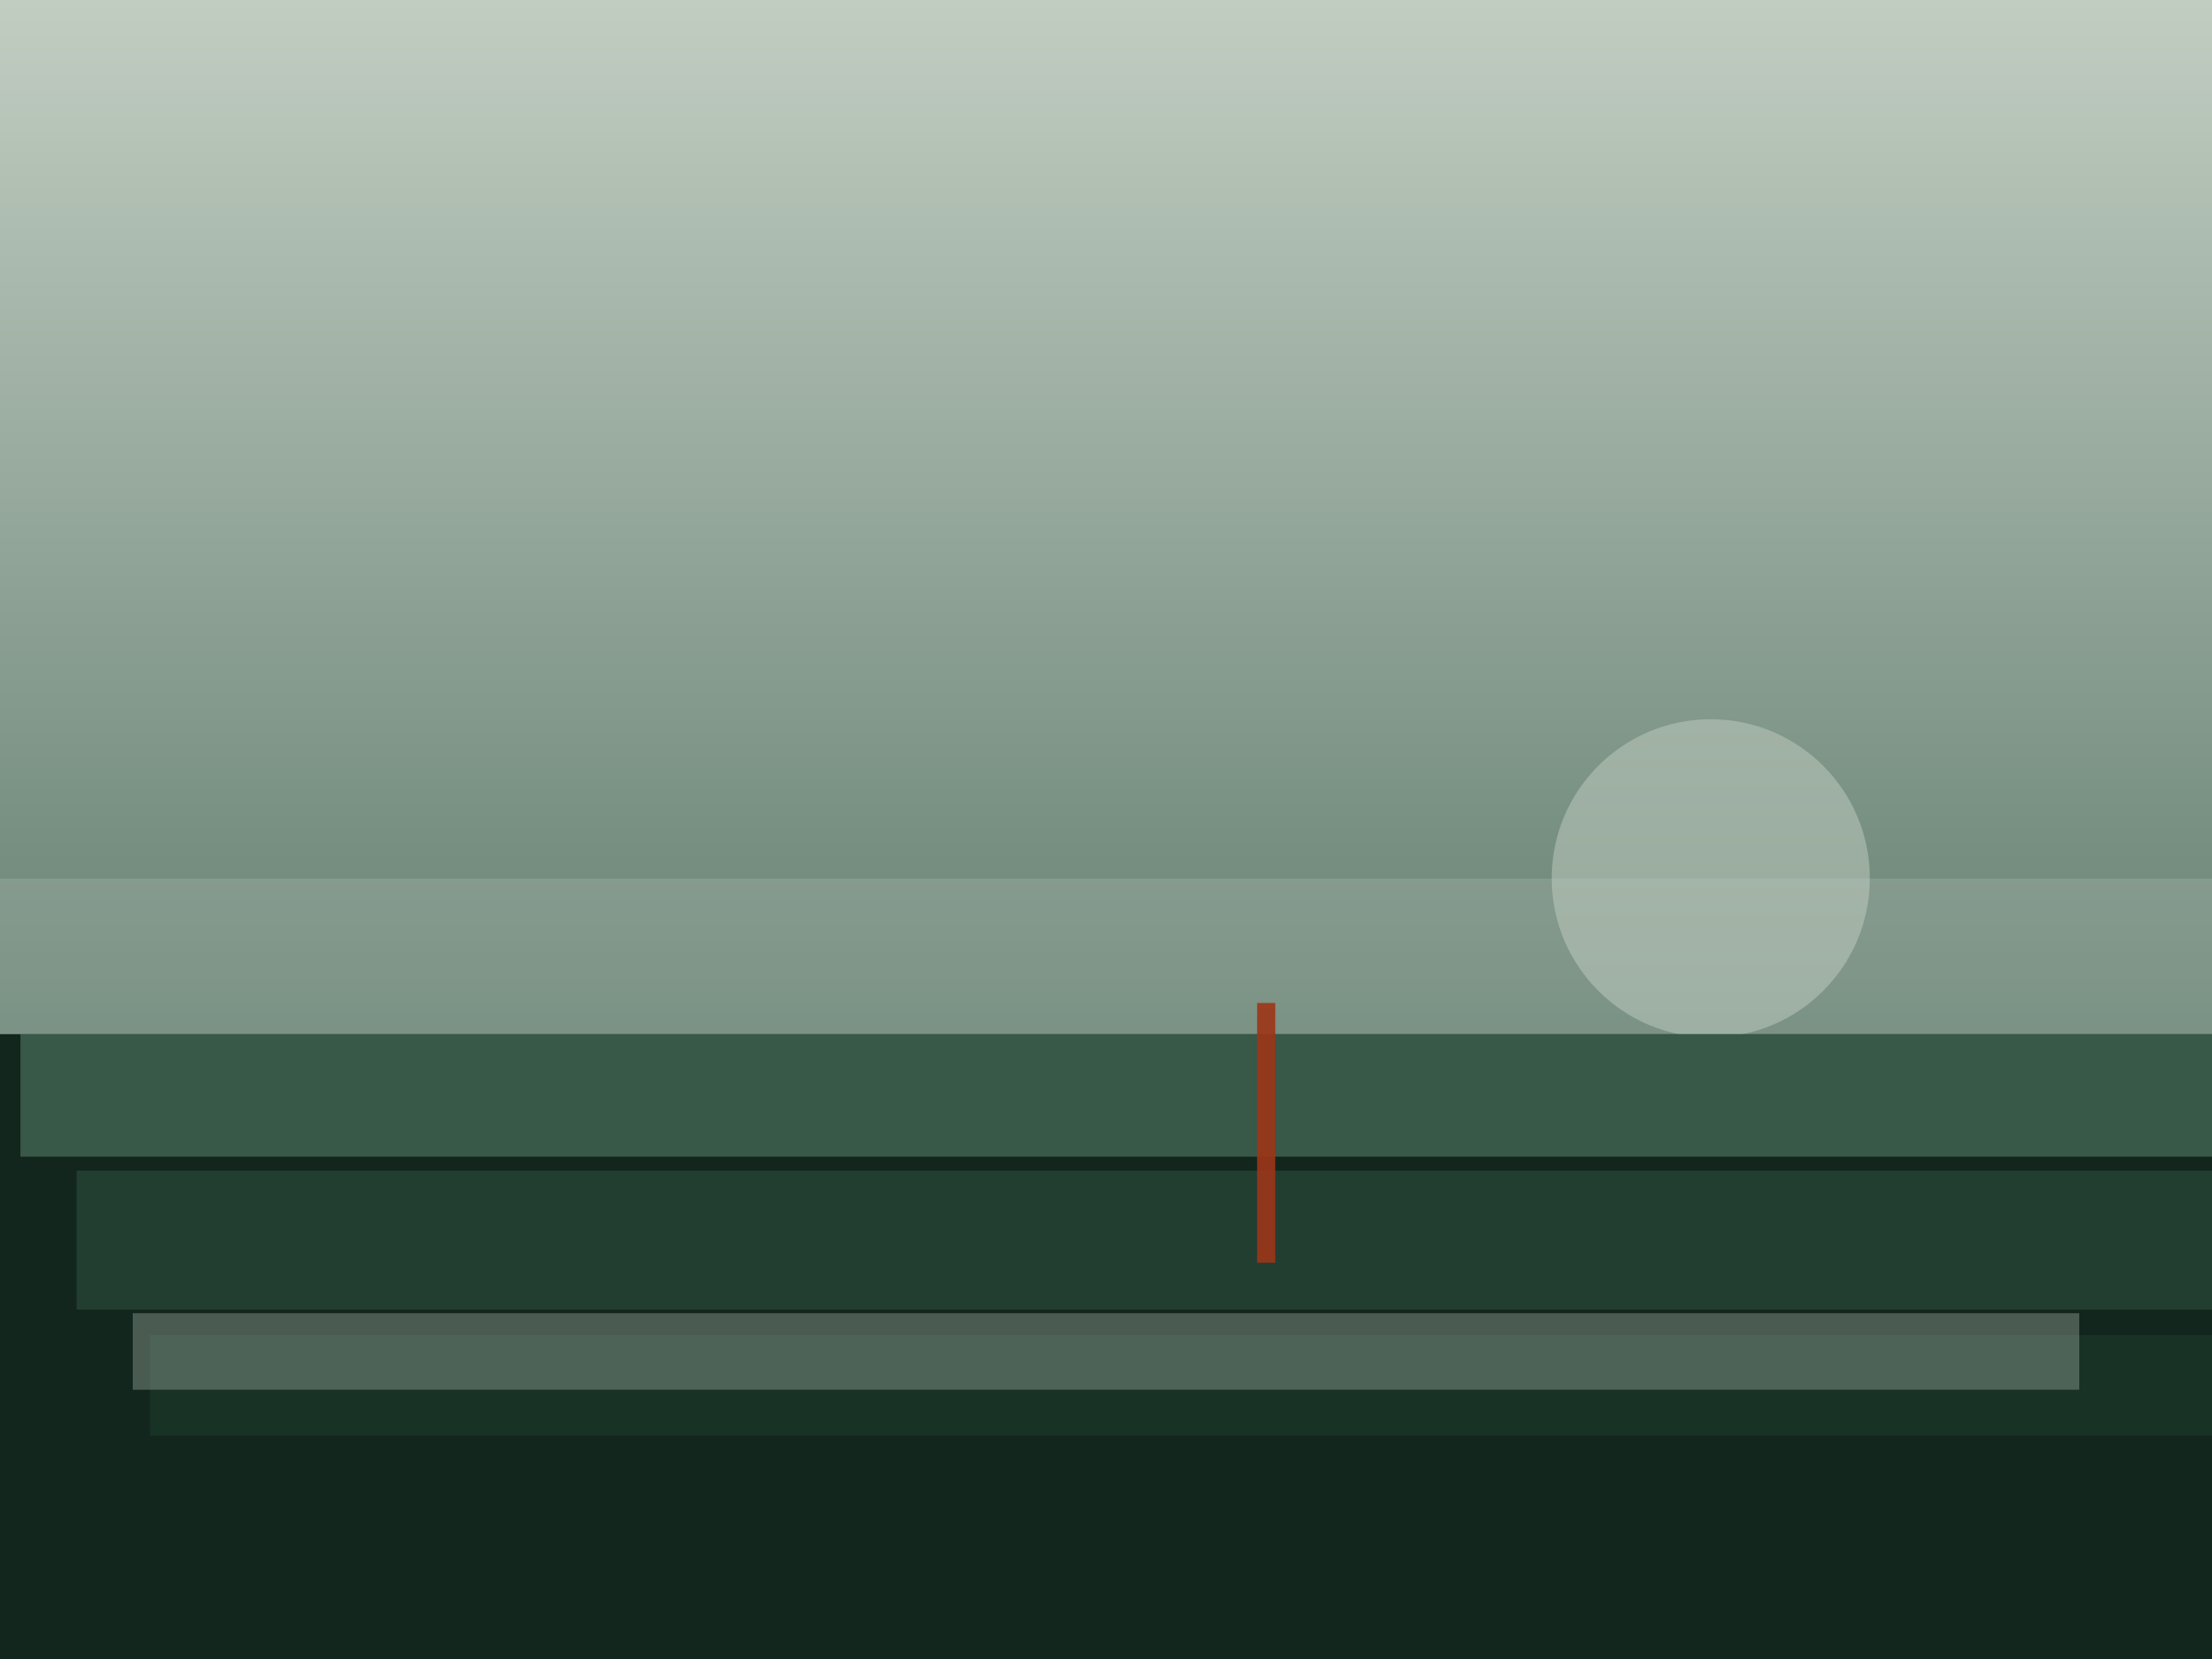
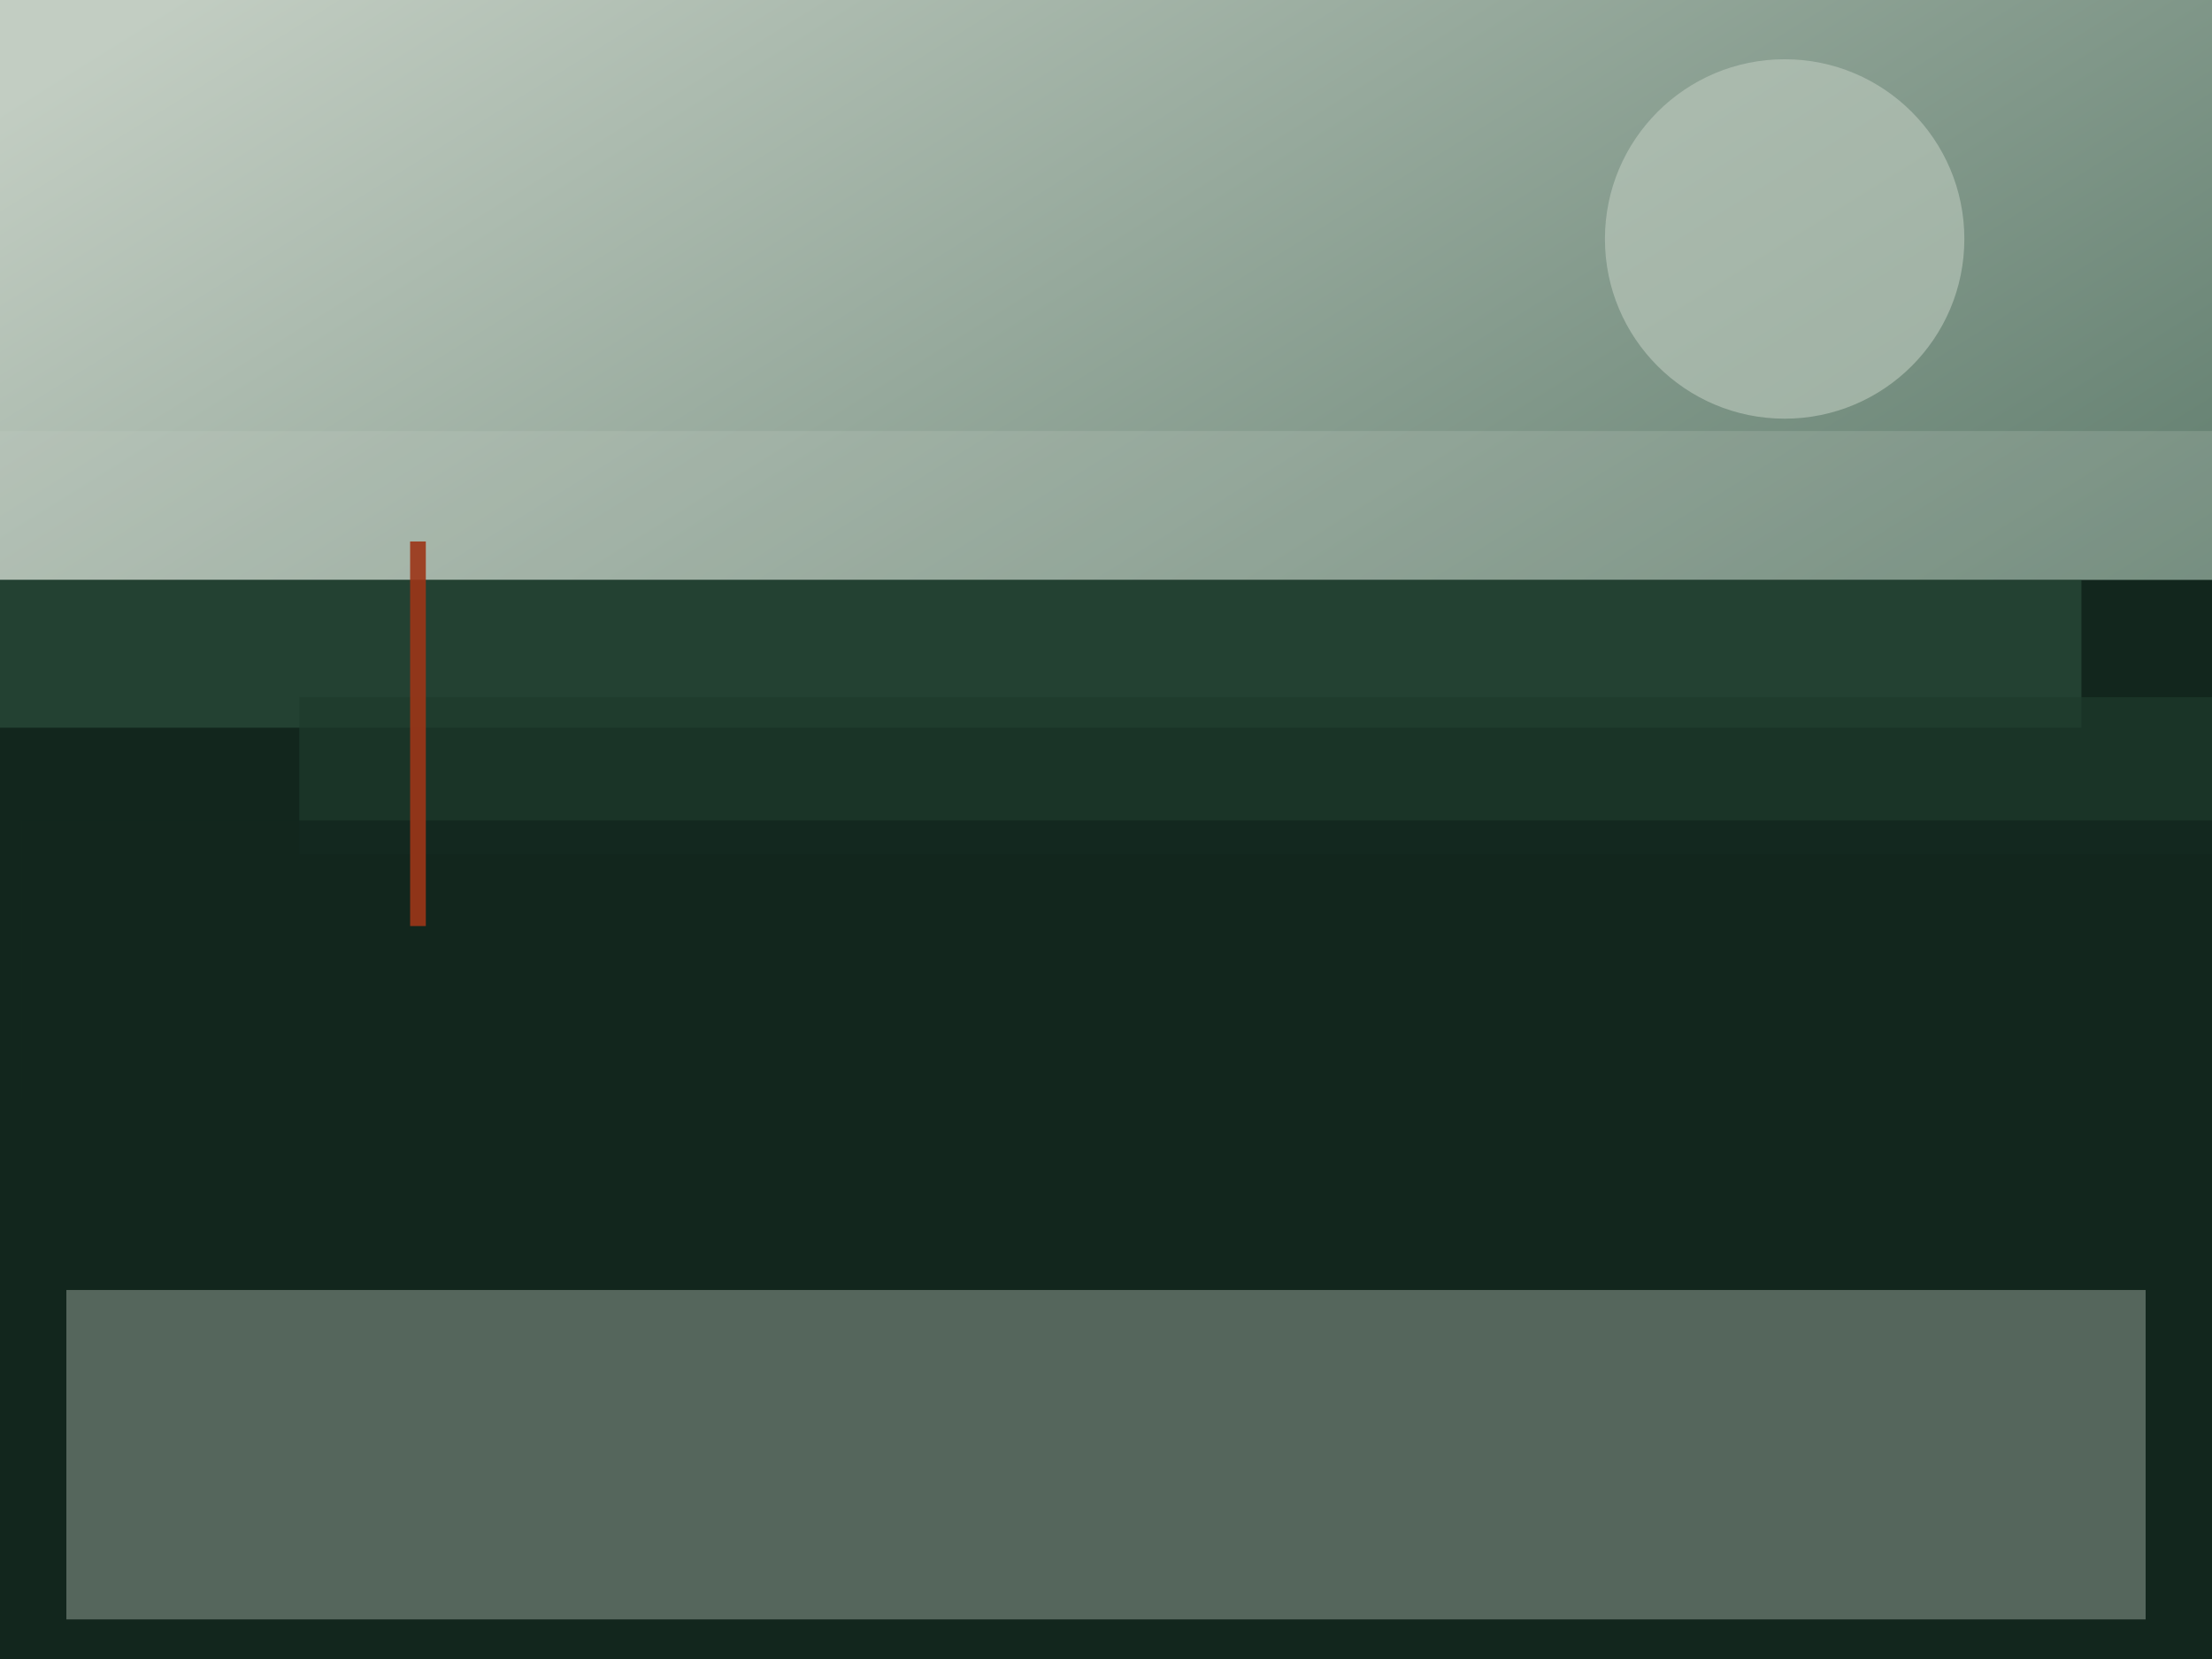
<svg xmlns="http://www.w3.org/2000/svg" viewBox="0 0 1600 1200" width="1600" height="1200" role="presentation">
  <defs>
-     <linearGradient id="g219j" x1="0" y1="0" x2="0" y2="1">
+     <linearGradient id="g219j" x1="0.08" y1="0" x2="0.92" y2="1">
      <stop offset="0" stop-color="#c2cdc2" />
      <stop offset="1" stop-color="#2e5442" />
    </linearGradient>
  </defs>
  <rect width="1600" height="1200" fill="url(#g219j)" />
-   <circle cx="1237.44" cy="635.31" r="115.06" fill="#c2cdc2" opacity="0.5" />
-   <rect x="0" y="635.52" width="1600" height="112.52" fill="#c2cdc2" opacity="0.22" />
-   <rect x="0" y="748.05" width="1600" height="451.95" fill="#12261d" />
-   <rect x="14.79" y="748.05" width="1585.21" height="88.61" fill="#4d7360" opacity="0.65" />
-   <rect x="55.43" y="846.76" width="1544.57" height="100.51" fill="#2e5442" opacity="0.54" />
-   <rect x="108.55" y="965.69" width="1491.45" height="72.72" fill="#1d3a2c" opacity="0.6" />
-   <rect x="66.94" y="1039.5" width="1533.06" height="78.76" fill="#12261d" opacity="0.84" />
-   <rect x="96" y="949.89" width="1408" height="55.34" fill="#c2cdc2" opacity="0.32" />
-   <rect x="909.31" y="725.5" width="13.14" height="187.86" fill="#9c3517" opacity="0.9" />
+   <circle cx="1290.88" cy="172.85" r="129.99" fill="#c2cdc2" opacity="0.57" />
+   <rect x="0" y="311.78" width="1600" height="107.7" fill="#c2cdc2" opacity="0.22" />
+   <rect x="0" y="419.48" width="1600" height="780.52" fill="#12261d" />
+   <rect x="0" y="419.48" width="1505.57" height="106.89" fill="#2e5442" opacity="0.58" />
+   <rect x="216.5" y="504.27" width="1383.5" height="113.57" fill="#1d3a2c" opacity="0.69" />
+   <rect x="15.99" y="593.48" width="1584.01" height="201.82" fill="#12261d" opacity="0.85" />
+   <rect x="48" y="933.09" width="1504" height="238.28" fill="#c2cdc2" opacity="0.38" />
+   <rect x="296.65" y="391.67" width="11.36" height="278.17" fill="#9c3517" opacity="0.9" />
</svg>
